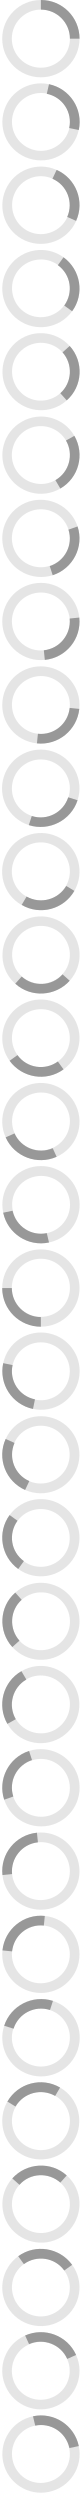
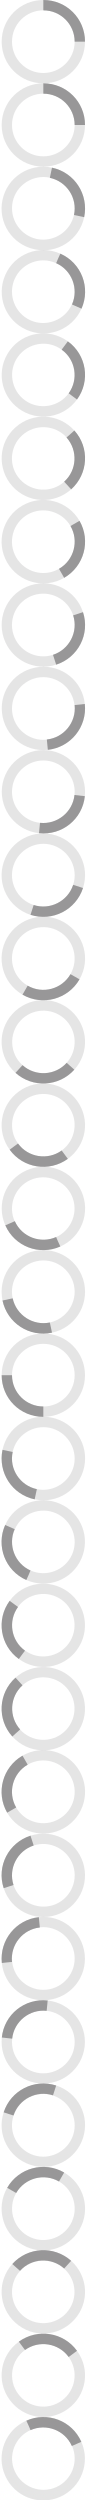
- <svg xmlns="http://www.w3.org/2000/svg" version="1.1" id="Layer_1" x="0px" y="0px" viewBox="0 0 33.2 1015.3" style="enable-background:new 0 0 33.2 1015.3;" xml:space="preserve">
+ <svg xmlns="http://www.w3.org/2000/svg" version="1.1" id="Layer_1" x="0px" y="0px" viewBox="0 0 52 1500" style="enable-background:new 0 0 52 1500;" xml:space="preserve">
  <style type="text/css">
- 	.st0{opacity:0.25;fill:#989898;enable-background:new    ;}
- 	.st1{fill:#989898;}
+ 	.st0{opacity:0.25;fill:#989798;enable-background:new    ;}
+ 	.st1{fill:#989798;}
</style>
  <g>
-     <path id="_x23_999999_1_" class="st0" d="M16.6,0C7.9,0,0.9,7,0.9,15.7s7,15.7,15.7,15.7s15.7-7,15.7-15.7S25.3,0,16.6,0 M16.6,3.9   c6.5,0,11.8,5.3,11.8,11.8s-5.3,11.8-11.8,11.8S4.8,22.2,4.8,15.7S10.1,3.9,16.6,3.9" />
-     <path id="foreground_1_" class="st1" d="M16.6,0c8.7,0,15.7,7,15.7,15.7h-3.9c0-6.5-5.3-11.8-11.8-11.8V0z" />
+     <path id="_x23_999999_1_" class="st0" d="M26,0C12.1,0,1,11.1,1,25s11.1,25,25,25s25-11.1,25-25S39.9,0,26,0 M26,6.2   c10.4,0,18.8,8.4,18.8,18.8S36.4,43.8,26,43.8S7.2,35.4,7.2,25S15.6,6.2,26,6.2" />
+     <path id="foreground_1_" class="st1" d="M26,0c13.9,0,25,11.1,25,25h-6.2c0-10.4-8.4-18.8-18.8-18.8C26,6.2,26,0,26,0z" />
  </g>
  <g>
-     <path id="_x23_999999_2_" class="st0" d="M19.9,34.2c-8.5-1.8-16.8,3.6-18.6,12.1S4.9,63,13.4,64.8c8.5,1.8,16.8-3.6,18.6-12.1   S28.3,36,19.9,34.2 M19.1,38c6.4,1.4,10.4,7.6,9.1,13.9S20.5,62.4,14.2,61c-6.4-1.4-10.4-7.6-9.1-13.9S12.7,36.7,19.1,38" />
-     <path id="foreground_2_" class="st1" d="M19.9,34.2c8.5,1.8,13.9,10.1,12.1,18.6L28.1,52c1.4-6.4-2.7-12.6-9.1-13.9L19.9,34.2z" />
+     <path id="_x23_999999_2_" class="st0" d="M26,50C12.1,50,1,61.2,1,75s11.1,25,25,25s25-11.1,25-25S39.9,50,26,50 M26,56.2   c10.4,0,18.8,8.4,18.8,18.8S36.4,93.8,26,93.8S7.2,85.4,7.2,75S15.6,56.2,26,56.2" />
+     <path id="foreground_2_" class="st1" d="M26,50c13.9,0,25,11.1,25,25h-6.2c0-10.4-8.4-18.8-18.8-18.8C26,56.2,26,50,26,50z" />
  </g>
  <g>
-     <path id="_x23_999999_3_" class="st0" d="M23,69C15.1,65.5,5.8,69,2.3,77s0,17.2,7.9,20.7s17.2,0,20.7-7.9S30.9,72.5,23,69    M21.4,72.6c5.9,2.6,8.6,9.6,6,15.5s-9.6,8.6-15.5,6c-5.9-2.6-8.6-9.6-6-15.5C8.5,72.6,15.5,69.9,21.4,72.6" />
-     <path id="foreground_3_" class="st1" d="M23,69c7.9,3.5,11.5,12.8,7.9,20.7l-3.6-1.6c2.6-5.9,0-12.9-6-15.5L23,69z" />
+     <path id="_x23_999999_3_" class="st0" d="M31.2,100.6c-13.6-2.9-26.8,5.7-29.7,19.3s5.7,26.8,19.3,29.7s26.8-5.7,29.7-19.3   C53.3,116.7,44.7,103.4,31.2,100.6 M29.9,106.6c10.1,2.2,16.6,12.2,14.5,22.3c-2.2,10.1-12.2,16.6-22.3,14.5   C12,141.2,5.5,131.2,7.6,121.1S19.8,104.5,29.9,106.6" />
+     <path id="foreground_3_" class="st1" d="M31.2,100.6c13.6,2.9,22.1,16.1,19.3,29.7l-6.1-1.3c2.2-10.1-4.3-20.1-14.5-22.3   C29.9,106.6,31.2,100.6,31.2,100.6z" />
  </g>
  <g>
-     <path id="_x23_999999_4_" class="st0" d="M25.8,104.5c-7-5.1-16.8-3.5-21.9,3.5s-3.5,16.8,3.5,21.9c7,5.1,16.8,3.5,21.9-3.5   S32.8,109.6,25.8,104.5 M23.5,107.6c5.3,3.8,6.4,11.2,2.6,16.4s-11.2,6.4-16.4,2.6s-6.4-11.2-2.6-16.4   C10.9,105,18.3,103.8,23.5,107.6" />
-     <path id="foreground_4_" class="st1" d="M25.8,104.5c7,5.1,8.6,14.9,3.5,21.9l-3.2-2.3c3.8-5.3,2.7-12.6-2.6-16.4L25.8,104.5z" />
+     <path id="_x23_999999_4_" class="st0" d="M36.2,152.2c-12.7-5.6-27.4,0-33,12.7s0,27.4,12.7,33c12.7,5.6,27.4,0,33-12.7   S48.8,157.8,36.2,152.2 M33.6,157.9c9.5,4.2,13.7,15.4,9.5,24.8s-15.4,13.7-24.8,9.5s-13.7-15.4-9.5-24.8   C13,157.9,24.2,153.6,33.6,157.9" />
+     <path id="foreground_4_" class="st1" d="M36.2,152.2c12.7,5.6,18.3,20.4,12.7,33l-5.7-2.5c4.2-9.5-0.1-20.6-9.5-24.8   C33.6,157.9,36.2,152.2,36.2,152.2z" />
  </g>
  <g>
-     <path id="_x23_999999_5_" class="st0" d="M28.3,140.5c-5.8-6.4-15.7-7-22.1-1.2c-6.4,5.8-7,15.7-1.2,22.1s15.7,7,22.1,1.2   S34.1,146.9,28.3,140.5 M25.4,143.1c4.3,4.8,4,12.3-0.9,16.6s-12.3,4-16.6-0.9s-4-12.3,0.9-16.6S21,138.3,25.4,143.1" />
-     <path id="foreground_5_" class="st1" d="M28.3,140.5c5.8,6.4,5.3,16.4-1.2,22.1l-2.6-2.9c4.8-4.3,5.2-11.8,0.9-16.6L28.3,140.5z" />
+     <path id="_x23_999999_5_" class="st0" d="M40.7,204.8c-11.2-8.1-26.8-5.7-34.9,5.5s-5.7,26.8,5.5,34.9c11.2,8.1,26.8,5.7,34.9-5.5   S51.9,212.9,40.7,204.8 M37,209.8c8.4,6.1,10.2,17.9,4.2,26.2s-17.9,10.2-26.2,4.2S4.7,222.4,10.8,214S28.7,203.7,37,209.8" />
+     <path id="foreground_5_" class="st1" d="M40.7,204.8c11.2,8.1,13.7,23.7,5.5,34.9l-5-3.7c6.1-8.4,4.2-20.2-4.2-26.2   C37,209.8,40.7,204.8,40.7,204.8z" />
  </g>
  <g>
-     <path id="_x23_999999_6_" class="st0" d="M30.2,177c-4.3-7.5-13.9-10.1-21.4-5.7c-7.5,4.3-10.1,13.9-5.7,21.4   c4.3,7.5,13.9,10.1,21.4,5.7S34.5,184.5,30.2,177 M26.8,178.9c3.2,5.6,1.3,12.8-4.3,16.1c-5.6,3.2-12.8,1.3-16.1-4.3   s-1.3-12.8,4.3-16.1C16.4,171.4,23.5,173.3,26.8,178.9" />
-     <path id="foreground_6_" class="st1" d="M30.2,177c4.3,7.5,1.8,17.1-5.7,21.4l-2-3.4c5.6-3.2,7.6-10.4,4.3-16.1L30.2,177z" />
+     <path id="_x23_999999_6_" class="st0" d="M44.6,258.3c-9.3-10.3-25-11.1-35.3-1.9s-11.1,25-1.9,35.3s25,11.1,35.3,1.9   C53,284.3,53.8,268.6,44.6,258.3 M40,262.5c6.9,7.7,6.3,19.6-1.4,26.5S19,295.3,12,287.6s-6.3-19.6,1.4-26.5S33,254.8,40,262.5" />
+     <path id="foreground_6_" class="st1" d="M44.6,258.3c9.3,10.3,8.4,26-1.9,35.3l-4.2-4.6c7.7-6.9,8.3-18.8,1.4-26.5   C40,262.5,44.6,258.3,44.6,258.3z" />
  </g>
  <g>
-     <path id="_x23_999999_7_" class="st0" d="M31.5,213.8c-2.7-8.2-11.5-12.7-19.8-10.1C3.5,206.4-1,215.2,1.7,223.5   c2.7,8.2,11.5,12.7,19.8,10.1C29.7,230.9,34.2,222,31.5,213.8 M27.8,215c2,6.2-1.4,12.8-7.6,14.8s-12.8-1.4-14.8-7.6   c-2-6.2,1.4-12.8,7.6-14.8C19.2,205.4,25.8,208.8,27.8,215" />
-     <path id="foreground_7_" class="st1" d="M31.5,213.8c2.7,8.2-1.8,17.1-10.1,19.8l-1.2-3.7c6.2-2,9.6-8.6,7.6-14.8L31.5,213.8z" />
+     <path id="_x23_999999_7_" class="st0" d="M47.7,312.5c-6.9-12-22.2-16.1-34.2-9.2c-12,6.9-16.1,22.2-9.2,34.2   c6.9,12,22.2,16.1,34.2,9.2C50.5,339.8,54.6,324.5,47.7,312.5 M42.3,315.6c5.2,9,2.1,20.5-6.9,25.7c-9,5.2-20.5,2.1-25.7-6.9   c-5.2-9-2.1-20.5,6.9-25.7C25.6,303.6,37.1,306.7,42.3,315.6" />
+     <path id="foreground_7_" class="st1" d="M47.7,312.5c6.9,12,2.8,27.2-9.2,34.2l-3.1-5.4c9-5.2,12.1-16.7,6.9-25.7   C42.3,315.6,47.7,312.5,47.7,312.5z" />
  </g>
  <g>
-     <path id="_x23_999999_8_" class="st0" d="M32.2,250.8c-0.9-8.6-8.6-14.9-17.2-14s-14.9,8.6-14,17.2c0.9,8.6,8.6,14.9,17.2,14   C26.9,267.2,33.1,259.4,32.2,250.8 M28.3,251.2c0.7,6.5-4,12.2-10.5,12.9c-6.5,0.7-12.2-4-12.9-10.5s4-12.2,10.5-12.9   S27.6,244.8,28.3,251.2" />
-     <path id="foreground_8_" class="st1" d="M32.2,250.8c0.9,8.6-5.3,16.3-14,17.2l-0.4-3.9c6.5-0.7,11.1-6.5,10.5-12.9L32.2,250.8z" />
+     <path id="_x23_999999_8_" class="st0" d="M49.8,367.3c-4.3-13.2-18.3-20.3-31.5-16.1s-20.3,18.3-16.1,31.5   c4.3,13.2,18.3,20.3,31.5,16.1S54.1,380.5,49.8,367.3 M43.9,369.2c3.2,9.8-2.2,20.5-12.1,23.7s-20.5-2.2-23.7-12.1   s2.2-20.5,12.1-23.7S40.7,359.4,43.9,369.2" />
+     <path id="foreground_8_" class="st1" d="M49.8,367.3c4.3,13.2-2.9,27.2-16.1,31.5l-1.9-5.9c9.8-3.2,15.3-13.8,12.1-23.7   C43.9,369.2,49.8,367.3,49.8,367.3z" />
  </g>
  <g>
-     <path id="_x23_999999_9_" class="st0" d="M32.2,287.9c0.9-8.6-5.3-16.3-14-17.2c-8.6-0.9-16.3,5.3-17.2,14   c-0.9,8.6,5.3,16.3,14,17.2C23.6,302.8,31.3,296.5,32.2,287.9 M28.3,287.5c-0.7,6.5-6.5,11.1-12.9,10.5   c-6.5-0.7-11.1-6.5-10.5-12.9s6.5-11.1,12.9-10.5C24.3,275.3,29,281.1,28.3,287.5" />
-     <path id="foreground_9_" class="st1" d="M32.2,287.9c-0.9,8.6-8.6,14.9-17.2,14l0.4-3.9c6.5,0.7,12.2-4,12.9-10.5L32.2,287.9z" />
+     <path id="_x23_999999_9_" class="st0" d="M50.9,422.4c-1.4-13.8-13.7-23.7-27.5-22.2s-23.7,13.7-22.2,27.5s13.7,23.7,27.5,22.2   S52.3,436.2,50.9,422.4 M44.7,423.1c1.1,10.3-6.4,19.6-16.7,20.7c-10.3,1.1-19.6-6.4-20.7-16.7c-1.1-10.3,6.4-19.6,16.7-20.7   C34.3,405.3,43.6,412.8,44.7,423.1" />
+     <path id="foreground_9_" class="st1" d="M50.9,422.4c1.4,13.8-8.5,26-22.2,27.5l-0.6-6.2c10.3-1.1,17.8-10.4,16.7-20.7   C44.7,423.1,50.9,422.4,50.9,422.4z" />
  </g>
  <g>
-     <path id="_x23_999999_10_" class="st0" d="M31.5,325c2.7-8.2-1.8-17.1-10.1-19.8c-8.2-2.7-17.1,1.8-19.8,10.1   c-2.7,8.2,1.8,17.1,10.1,19.8S28.8,333.2,31.5,325 M27.8,323.8c-2,6.2-8.6,9.6-14.8,7.6s-9.6-8.6-7.6-14.8s8.6-9.6,14.8-7.6   S29.8,317.6,27.8,323.8" />
-     <path id="foreground_10_" class="st1" d="M31.5,325c-2.7,8.2-11.5,12.7-19.8,10.1l1.2-3.7c6.2,2,12.8-1.4,14.8-7.6L31.5,325z" />
+     <path id="_x23_999999_10_" class="st0" d="M50.9,477.7c1.4-13.8-8.5-26-22.2-27.5s-26,8.5-27.5,22.2c-1.4,13.8,8.5,26,22.2,27.5   C37.2,501.4,49.4,491.5,50.9,477.7 M44.7,477c-1.1,10.3-10.4,17.8-20.7,16.7S6.2,483.4,7.3,473.1c1.1-10.3,10.4-17.8,20.7-16.7   C38.3,457.5,45.8,466.7,44.7,477" />
+     <path id="foreground_10_" class="st1" d="M50.9,477.7c-1.4,13.8-13.7,23.7-27.5,22.2l0.6-6.2c10.3,1.1,19.6-6.4,20.7-16.7   C44.7,477,50.9,477.7,50.9,477.7z" />
  </g>
  <g>
-     <path id="_x23_999999_11_" class="st0" d="M30.2,361.8c4.3-7.5,1.8-17.1-5.7-21.4S7.4,338.6,3,346.1s-1.8,17.1,5.7,21.4   C16.3,371.9,25.9,369.3,30.2,361.8 M26.8,359.8c-3.2,5.6-10.4,7.6-16.1,4.3c-5.6-3.2-7.6-10.4-4.3-16.1c3.2-5.6,10.4-7.6,16.1-4.3   S30,354.2,26.8,359.8" />
-     <path id="foreground_11_" class="st1" d="M30.2,361.8c-4.3,7.5-13.9,10.1-21.4,5.7l2-3.4c5.6,3.2,12.8,1.3,16.1-4.3L30.2,361.8z" />
+     <path id="_x23_999999_11_" class="st0" d="M49.8,532.8c4.3-13.2-2.9-27.2-16.1-31.5s-27.2,2.9-31.5,16.1s2.9,27.2,16.1,31.5   S45.5,546,49.8,532.8 M43.9,530.9c-3.2,9.8-13.8,15.3-23.7,12.1S4.9,529.1,8.1,519.3S22,504,31.8,507.2S47.1,521,43.9,530.9" />
+     <path id="foreground_11_" class="st1" d="M49.8,532.8c-4.3,13.2-18.3,20.3-31.5,16.1l1.9-5.9c9.8,3.2,20.5-2.2,23.7-12.1   C43.9,530.9,49.8,532.8,49.8,532.8z" />
  </g>
  <g>
-     <path id="_x23_999999_12_" class="st0" d="M28.3,398.3c5.8-6.4,5.3-16.4-1.2-22.1c-6.4-5.8-16.4-5.3-22.1,1.2s-5.3,16.4,1.2,22.1   C12.6,405.2,22.5,404.7,28.3,398.3 M25.4,395.6c-4.3,4.8-11.8,5.2-16.6,0.9c-4.8-4.3-5.2-11.8-0.9-16.6s11.8-5.2,16.6-0.9   C29.3,383.4,29.7,390.8,25.4,395.6" />
-     <path id="foreground_12_" class="st1" d="M28.3,398.3c-5.8,6.4-15.7,7-22.1,1.2l2.6-2.9c4.8,4.3,12.3,4,16.6-0.9L28.3,398.3z" />
+     <path id="_x23_999999_12_" class="st0" d="M47.7,587.6c6.9-12,2.8-27.2-9.2-34.2s-27.2-2.8-34.2,9.2c-6.9,12-2.8,27.2,9.2,34.2   S40.7,599.6,47.7,587.6 M42.3,584.5c-5.2,9-16.7,12.1-25.7,6.9s-12.1-16.7-6.9-25.7c5.2-9,16.7-12.1,25.7-6.9   C44.4,564,47.4,575.5,42.3,584.5" />
+     <path id="foreground_12_" class="st1" d="M47.7,587.6c-6.9,12-22.2,16.1-34.2,9.2l3.1-5.4c9,5.2,20.5,2.1,25.7-6.9   C42.3,584.5,47.7,587.6,47.7,587.6z" />
  </g>
  <g>
-     <path id="_x23_999999_13_" class="st0" d="M25.8,434.3c7-5.1,8.6-14.9,3.5-21.9s-14.9-8.6-21.9-3.5s-8.6,14.9-3.5,21.9   C9,437.8,18.8,439.4,25.8,434.3 M23.5,431.1c-5.3,3.8-12.6,2.7-16.4-2.6c-3.8-5.3-2.7-12.6,2.6-16.4c5.3-3.8,12.6-2.7,16.4,2.6   S28.8,427.3,23.5,431.1" />
-     <path id="foreground_13_" class="st1" d="M25.8,434.3c-7,5.1-16.8,3.5-21.9-3.5l3.2-2.3c3.8,5.3,11.2,6.4,16.4,2.6L25.8,434.3z" />
+     <path id="_x23_999999_13_" class="st0" d="M44.6,641.8c9.3-10.3,8.4-26-1.9-35.3c-10.3-9.3-26-8.4-35.3,1.9s-8.4,26,1.9,35.3   C19.6,652.9,35.3,652.1,44.6,641.8 M40,637.7c-6.9,7.7-18.8,8.3-26.5,1.4s-8.3-18.8-1.4-26.5s18.8-8.3,26.5-1.4S46.9,630,40,637.7" />
+     <path id="foreground_13_" class="st1" d="M44.6,641.8c-9.3,10.3-25,11.1-35.3,1.9l4.2-4.6c7.7,6.9,19.6,6.3,26.5-1.4   C40,637.7,44.6,641.8,44.6,641.8z" />
  </g>
  <g>
-     <path id="_x23_999999_14_" class="st0" d="M23,469.8c7.9-3.5,11.5-12.8,7.9-20.7c-3.5-7.9-12.8-11.5-20.7-7.9   c-7.9,3.5-11.5,12.8-7.9,20.7C5.8,469.7,15.1,473.3,23,469.8 M21.4,466.2c-5.9,2.6-12.9,0-15.5-6s0-12.9,6-15.5s12.9,0,15.5,6   C30,456.6,27.3,463.5,21.4,466.2" />
-     <path id="foreground_14_" class="st1" d="M23,469.8c-7.9,3.5-17.2,0-20.7-7.9l3.6-1.6c2.6,5.9,9.6,8.6,15.5,6L23,469.8z" />
+     <path id="_x23_999999_14_" class="st0" d="M40.7,695.3c11.2-8.1,13.7-23.7,5.5-34.9s-23.7-13.7-34.9-5.5s-13.7,23.7-5.5,34.9   C13.9,701,29.5,703.5,40.7,695.3 M37,690.3c-8.4,6.1-20.2,4.2-26.2-4.2c-6.1-8.4-4.2-20.2,4.2-26.2s20.2-4.2,26.2,4.2   C47.3,672.4,45.4,684.2,37,690.3" />
+     <path id="foreground_14_" class="st1" d="M40.7,695.3c-11.2,8.1-26.8,5.7-34.9-5.5l5-3.7c6.1,8.4,17.9,10.2,26.2,4.2   C37,690.3,40.7,695.3,40.7,695.3z" />
  </g>
  <g>
-     <path id="_x23_999999_15_" class="st0" d="M19.9,504.6c8.5-1.8,13.9-10.1,12.1-18.6c-1.8-8.5-10.1-13.9-18.6-12.1   C4.9,475.7-0.5,484,1.3,492.5C3.1,501,11.4,506.4,19.9,504.6 M19.1,500.8c-6.4,1.4-12.6-2.7-13.9-9.1c-1.4-6.4,2.7-12.6,9.1-13.9   s12.6,2.7,13.9,9.1C29.5,493.2,25.4,499.4,19.1,500.8" />
-     <path id="foreground_15_" class="st1" d="M19.9,504.6c-8.5,1.8-16.8-3.6-18.6-12.1l3.8-0.8c1.4,6.4,7.6,10.4,13.9,9.1L19.9,504.6z" />
+     <path id="_x23_999999_15_" class="st0" d="M36.2,747.9c12.7-5.6,18.3-20.4,12.7-33c-5.6-12.7-20.4-18.3-33-12.7   c-12.7,5.6-18.3,20.4-12.7,33S23.5,753.6,36.2,747.9 M33.6,742.3c-9.5,4.2-20.6-0.1-24.8-9.5c-4.2-9.5,0.1-20.6,9.5-24.8   s20.6,0.1,24.8,9.5S43.1,738,33.6,742.3" />
+     <path id="foreground_15_" class="st1" d="M36.2,747.9c-12.7,5.6-27.4,0-33-12.7l5.7-2.5c4.2,9.5,15.4,13.7,24.8,9.5   C33.6,742.3,36.2,747.9,36.2,747.9z" />
  </g>
  <g>
-     <path id="_x23_999999_16_" class="st0" d="M16.6,538.8c8.7,0,15.7-7,15.7-15.7c0-8.7-7-15.7-15.7-15.7s-15.7,7-15.7,15.7   C0.9,531.7,7.9,538.8,16.6,538.8 M16.6,534.8c-6.5,0-11.8-5.3-11.8-11.8c0-6.5,5.3-11.8,11.8-11.8s11.8,5.3,11.8,11.8   C28.4,529.6,23.1,534.8,16.6,534.8" />
-     <path id="foreground_16_" class="st1" d="M16.6,538.8c-8.7,0-15.7-7-15.7-15.7h3.9c0,6.5,5.3,11.8,11.8,11.8V538.8z" />
+     <path id="_x23_999999_16_" class="st0" d="M31.2,799.6c13.6-2.9,22.1-16.1,19.3-29.7c-2.9-13.6-16.1-22.1-29.7-19.3   s-22.1,16.1-19.3,29.7C4.4,793.8,17.6,802.4,31.2,799.6 M29.9,793.5c-10.1,2.2-20.1-4.3-22.3-14.5s4.3-20.1,14.5-22.3   s20.1,4.3,22.3,14.5C46.5,781.3,40,791.3,29.9,793.5" />
+     <path id="foreground_16_" class="st1" d="M31.2,799.6c-13.6,2.9-26.8-5.7-29.7-19.3l6.1-1.3c2.2,10.1,12.2,16.6,22.3,14.5   C29.9,793.5,31.2,799.6,31.2,799.6z" />
  </g>
  <g>
-     <path id="_x23_999999_17_" class="st0" d="M13.4,572.2c8.5,1.8,16.8-3.6,18.6-12.1s-3.6-16.8-12.1-18.6s-16.8,3.6-18.6,12.1   S4.9,570.4,13.4,572.2 M14.2,568.4c-6.4-1.4-10.4-7.6-9.1-13.9c1.4-6.4,7.6-10.4,13.9-9.1c6.4,1.4,10.4,7.6,9.1,13.9   C26.8,565.7,20.5,569.8,14.2,568.4" />
-     <path id="foreground_17_" class="st1" d="M13.4,572.2c-8.5-1.8-13.9-10.1-12.1-18.6l3.8,0.8c-1.4,6.4,2.7,12.6,9.1,13.9L13.4,572.2   z" />
+     <path id="_x23_999999_17_" class="st0" d="M26,850.1c13.9,0,25-11.1,25-25s-11.1-25-25-25s-25,11.1-25,25S12.1,850.1,26,850.1    M26,843.9c-10.4,0-18.8-8.4-18.8-18.8s8.4-18.8,18.8-18.8s18.8,8.4,18.8,18.8S36.4,843.9,26,843.9" />
+     <path id="foreground_17_" class="st1" d="M26,850.1c-13.9,0-25-11.1-25-25h6.2c0,10.4,8.4,18.8,18.8,18.8   C26,843.9,26,850.1,26,850.1z" />
  </g>
  <g>
-     <path id="_x23_999999_18_" class="st0" d="M10.2,605.1c7.9,3.5,17.2,0,20.7-7.9c3.5-7.9,0-17.2-7.9-20.7c-7.9-3.5-17.2,0-20.7,7.9   C-1.2,592.3,2.3,601.5,10.2,605.1 M11.8,601.5c-5.9-2.6-8.6-9.6-6-15.5s9.6-8.6,15.5-6s8.6,9.6,6,15.5S17.8,604.1,11.8,601.5" />
-     <path id="foreground_18_" class="st1" d="M10.2,605.1c-7.9-3.5-11.5-12.8-7.9-20.7l3.6,1.6c-2.6,5.9,0,12.9,6,15.5L10.2,605.1z" />
+     <path id="_x23_999999_18_" class="st0" d="M20.8,899.6c13.6,2.9,26.8-5.7,29.7-19.3c2.9-13.6-5.7-26.8-19.3-29.7   s-26.8,5.7-29.7,19.3C-1.3,883.5,7.3,896.7,20.8,899.6 M22.1,893.5C12,891.3,5.5,881.3,7.6,871.2s12.2-16.6,22.3-14.5   c10.1,2.2,16.6,12.2,14.5,22.3C42.2,889.1,32.2,895.6,22.1,893.5" />
+     <path id="foreground_18_" class="st1" d="M20.8,899.6c-13.6-2.9-22.1-16.1-19.3-29.7l6.1,1.3c-2.2,10.1,4.3,20.1,14.5,22.3   C22.1,893.5,20.8,899.6,20.8,899.6z" />
  </g>
  <g>
-     <path id="_x23_999999_19_" class="st0" d="M7.4,637.2c7,5.1,16.8,3.5,21.9-3.5s3.5-16.8-3.5-21.9S9,608.3,3.9,615.3   S0.4,632.2,7.4,637.2 M9.7,634.1c-5.3-3.8-6.4-11.2-2.6-16.4c3.8-5.3,11.2-6.4,16.4-2.6s6.4,11.2,2.6,16.4   C22.3,636.7,15,637.9,9.7,634.1" />
-     <path id="foreground_19_" class="st1" d="M7.4,637.2c-7-5.1-8.6-14.9-3.5-21.9l3.2,2.3c-3.8,5.3-2.7,12.6,2.6,16.4L7.4,637.2z" />
+     <path id="_x23_999999_19_" class="st0" d="M15.8,948c12.7,5.6,27.4,0,33-12.7c5.6-12.7,0-27.4-12.7-33s-27.4,0-33,12.7   S3.2,942.3,15.8,948 M18.4,942.3c-9.5-4.2-13.7-15.4-9.5-24.8c4.2-9.5,15.4-13.7,24.8-9.5s13.7,15.4,9.5,24.8   S27.8,946.5,18.4,942.3" />
+     <path id="foreground_19_" class="st1" d="M15.8,948c-12.7-5.6-18.3-20.4-12.7-33l5.7,2.5c-4.2,9.5,0.1,20.6,9.5,24.8   C18.4,942.3,15.8,948,15.8,948z" />
  </g>
  <g>
-     <path id="_x23_999999_20_" class="st0" d="M5,668.9c5.8,6.4,15.7,7,22.1,1.2c6.4-5.8,7-15.7,1.2-22.1c-5.8-6.4-15.7-7-22.1-1.2   C-0.3,652.5-0.8,662.4,5,668.9 M7.9,666.3c-4.3-4.8-4-12.3,0.9-16.6s12.3-4,16.6,0.9s4,12.3-0.9,16.6S12.2,671.1,7.9,666.3" />
-     <path id="foreground_20_" class="st1" d="M5,668.9c-5.8-6.4-5.3-16.4,1.2-22.1l2.6,2.9c-4.8,4.3-5.2,11.8-0.9,16.6L5,668.9z" />
+     <path id="_x23_999999_20_" class="st0" d="M11.3,995.4c11.2,8.1,26.8,5.7,34.9-5.5s5.7-26.8-5.5-34.9s-26.8-5.7-34.9,5.5   C-2.4,971.6,0.1,987.2,11.3,995.4 M15,990.3c-8.4-6.1-10.2-17.9-4.2-26.2c6.1-8.4,17.9-10.2,26.2-4.2c8.4,6.1,10.2,17.9,4.2,26.2   C35.1,994.5,23.3,996.4,15,990.3" />
+     <path id="foreground_20_" class="st1" d="M11.3,995.4c-11.2-8.1-13.7-23.7-5.5-34.9l5,3.7c-6.1,8.4-4.2,20.2,4.2,26.2   C15,990.3,11.3,995.4,11.3,995.4z" />
  </g>
  <g>
-     <path id="_x23_999999_21_" class="st0" d="M3,700.1c4.3,7.5,13.9,10.1,21.4,5.7c7.5-4.3,10.1-13.9,5.7-21.4   c-4.3-7.5-13.9-10.1-21.4-5.7C1.3,683-1.3,692.6,3,700.1 M6.4,698.1c-3.2-5.6-1.3-12.8,4.3-16.1c5.6-3.2,12.8-1.3,16.1,4.3   s1.3,12.8-4.3,16.1C16.9,705.6,9.7,703.7,6.4,698.1" />
-     <path id="foreground_21_" class="st1" d="M3,700.1c-4.3-7.5-1.8-17.1,5.7-21.4l2,3.4c-5.6,3.2-7.6,10.4-4.3,16.1L3,700.1z" />
+     <path id="_x23_999999_21_" class="st0" d="M7.4,1041.9c9.3,10.3,25,11.1,35.3,1.9c10.3-9.3,11.1-25,1.9-35.3   c-9.3-10.3-25-11.1-35.3-1.9C-1,1015.8-1.8,1031.6,7.4,1041.9 M12,1037.7c-6.9-7.7-6.3-19.6,1.4-26.5s19.6-6.3,26.5,1.4   s6.3,19.6-1.4,26.5C30.9,1046,19,1045.4,12,1037.7" />
+     <path id="foreground_21_" class="st1" d="M7.4,1041.9c-9.3-10.3-8.4-26,1.9-35.3l4.2,4.6c-7.7,6.9-8.3,18.8-1.4,26.5   C12,1037.7,7.4,1041.9,7.4,1041.9z" />
  </g>
  <g>
-     <path id="_x23_999999_22_" class="st0" d="M1.7,730.9c2.7,8.2,11.5,12.7,19.8,10.1c8.2-2.7,12.7-11.5,10.1-19.8   c-2.7-8.2-11.5-12.7-19.8-10.1S-1,722.6,1.7,730.9 M5.4,729.7c-2-6.2,1.4-12.8,7.6-14.8c6.2-2,12.8,1.4,14.8,7.6   s-1.4,12.8-7.6,14.8C14.1,739.2,7.4,735.8,5.4,729.7" />
-     <path id="foreground_22_" class="st1" d="M1.7,730.9c-2.7-8.2,1.8-17.1,10.1-19.8l1.2,3.7c-6.2,2-9.6,8.6-7.6,14.8L1.7,730.9z" />
+     <path id="_x23_999999_22_" class="st0" d="M4.3,1087.6c6.9,12,22.2,16.1,34.2,9.2s16.1-22.2,9.2-34.2c-6.9-12-22.2-16.1-34.2-9.2   S-2.6,1075.6,4.3,1087.6 M9.7,1084.5c-5.2-9-2.1-20.5,6.9-25.7s20.5-2.1,25.7,6.9s2.1,20.5-6.9,25.7S14.9,1093.5,9.7,1084.5" />
+     <path id="foreground_22_" class="st1" d="M4.3,1087.6c-6.9-12-2.8-27.2,9.2-34.2l3.1,5.4c-9,5.2-12.1,16.7-6.9,25.7   C9.7,1084.5,4.3,1087.6,4.3,1087.6z" />
  </g>
  <g>
-     <path id="_x23_999999_23_" class="st0" d="M1,761.5c0.9,8.6,8.6,14.9,17.2,14c8.6-0.9,14.9-8.6,14-17.2c-0.9-8.6-8.6-14.9-17.2-14   S0.1,752.9,1,761.5 M4.9,761.1c-0.7-6.5,4-12.2,10.5-12.9s12.2,4,12.9,10.5s-4,12.2-10.5,12.9S5.6,767.6,4.9,761.1" />
-     <path id="foreground_23_" class="st1" d="M1,761.5c-0.9-8.6,5.3-16.3,14-17.2l0.4,3.9c-6.5,0.7-11.1,6.5-10.5,12.9L1,761.5z" />
+     <path id="_x23_999999_23_" class="st0" d="M2.2,1132.9c4.3,13.2,18.3,20.3,31.5,16.1c13.2-4.3,20.3-18.3,16.1-31.5   c-4.3-13.2-18.3-20.3-31.5-16.1S-2.1,1119.7,2.2,1132.9 M8.1,1131c-3.2-9.8,2.2-20.5,12.1-23.7c9.8-3.2,20.5,2.2,23.7,12.1   c3.2,9.8-2.2,20.5-12.1,23.7C22,1146.2,11.3,1140.8,8.1,1131" />
+     <path id="foreground_23_" class="st1" d="M2.2,1132.9c-4.3-13.2,2.9-27.2,16.1-31.5l1.9,5.9c-9.8,3.2-15.3,13.8-12.1,23.7   C8.1,1131,2.2,1132.9,2.2,1132.9z" />
  </g>
  <g>
-     <path id="_x23_999999_24_" class="st0" d="M1,792.1c-0.9,8.6,5.3,16.3,14,17.2c8.6,0.9,16.3-5.3,17.2-14c0.9-8.6-5.3-16.3-14-17.2   C9.6,777.2,1.9,783.4,1,792.1 M4.9,792.5c0.7-6.5,6.5-11.1,12.9-10.5c6.5,0.7,11.1,6.5,10.5,12.9c-0.7,6.5-6.5,11.1-12.9,10.5   S4.2,798.9,4.9,792.5" />
-     <path id="foreground_24_" class="st1" d="M1,792.1c0.9-8.6,8.6-14.9,17.2-14l-0.4,3.9c-6.5-0.7-12.2,4-12.9,10.5L1,792.1z" />
+     <path id="_x23_999999_24_" class="st0" d="M1.1,1177.8c1.4,13.8,13.7,23.7,27.5,22.2c13.8-1.4,23.7-13.7,22.2-27.5   s-13.7-23.7-27.5-22.2C9.6,1151.7-0.3,1164,1.1,1177.8 M7.3,1177.1c-1.1-10.3,6.4-19.6,16.7-20.7c10.3-1.1,19.6,6.4,20.7,16.7   c1.1,10.3-6.4,19.6-16.7,20.7S8.4,1187.4,7.3,1177.1" />
+     <path id="foreground_24_" class="st1" d="M1.1,1177.8c-1.4-13.8,8.5-26,22.2-27.5l0.6,6.2c-10.3,1.1-17.8,10.4-16.7,20.7   C7.3,1177.1,1.1,1177.8,1.1,1177.8z" />
  </g>
  <g>
-     <path id="_x23_999999_25_" class="st0" d="M1.7,822.7c-2.7,8.2,1.8,17.1,10.1,19.8c8.2,2.7,17.1-1.8,19.8-10.1s-1.8-17.1-10.1-19.8   C13.2,809.9,4.4,814.4,1.7,822.7 M5.4,823.9c2-6.2,8.6-9.6,14.8-7.6c6.2,2,9.6,8.6,7.6,14.8s-8.6,9.6-14.8,7.6   C6.8,836.7,3.4,830.1,5.4,823.9" />
-     <path id="foreground_25_" class="st1" d="M1.7,822.7c2.7-8.2,11.5-12.7,19.8-10.1l-1.2,3.7c-6.2-2-12.8,1.4-14.8,7.6L1.7,822.7z" />
+     <path id="_x23_999999_25_" class="st0" d="M1.1,1222.5c-1.4,13.8,8.5,26,22.2,27.5c13.8,1.4,26-8.5,27.5-22.2s-8.5-26-22.2-27.5   C14.8,1198.8,2.6,1208.8,1.1,1222.5 M7.3,1223.2c1.1-10.3,10.4-17.8,20.7-16.7s17.8,10.4,16.7,20.7s-10.4,17.8-20.7,16.7   S6.2,1233.5,7.3,1223.2" />
+     <path id="foreground_25_" class="st1" d="M1.1,1222.5c1.4-13.8,13.7-23.7,27.5-22.2l-0.6,6.2c-10.3-1.1-19.6,6.4-20.7,16.7   C7.3,1223.2,1.1,1222.5,1.1,1222.5z" />
  </g>
  <g>
-     <path id="_x23_999999_26_" class="st0" d="M3,853.5c-4.3,7.5-1.8,17.1,5.7,21.4c7.5,4.3,17.1,1.8,21.4-5.7s1.8-17.1-5.7-21.4   C17,843.4,7.4,846,3,853.5 M6.4,855.5c3.2-5.6,10.4-7.6,16.1-4.3c5.6,3.2,7.6,10.4,4.3,16.1s-10.4,7.6-16.1,4.3   C5.1,868.3,3.2,861.1,6.4,855.5" />
-     <path id="foreground_26_" class="st1" d="M3,853.5c4.3-7.5,13.9-10.1,21.4-5.7l-2,3.4c-5.6-3.2-12.8-1.3-16.1,4.3L3,853.5z" />
+     <path id="_x23_999999_26_" class="st0" d="M2.2,1267.4c-4.3,13.2,2.9,27.2,16.1,31.5s27.2-2.9,31.5-16.1   c4.3-13.2-2.9-27.2-16.1-31.5C20.5,1247.1,6.5,1254.3,2.2,1267.4 M8.1,1269.4c3.2-9.8,13.8-15.3,23.7-12.1   c9.8,3.2,15.3,13.8,12.1,23.7c-3.2,9.8-13.8,15.3-23.7,12.1C10.3,1289.8,4.9,1279.2,8.1,1269.4" />
+     <path id="foreground_26_" class="st1" d="M2.2,1267.4c4.3-13.2,18.3-20.3,31.5-16.1l-1.9,5.9c-9.8-3.2-20.5,2.2-23.7,12.1   C8.1,1269.4,2.2,1267.4,2.2,1267.4z" />
  </g>
  <g>
-     <path id="_x23_999999_27_" class="st0" d="M5,884.7c-5.8,6.4-5.3,16.4,1.2,22.1s16.4,5.3,22.1-1.2s5.3-16.4-1.2-22.1   C20.7,877.7,10.8,878.2,5,884.7 M7.9,887.3c4.3-4.8,11.8-5.2,16.6-0.9s5.2,11.8,0.9,16.6c-4.3,4.8-11.8,5.2-16.6,0.9   C3.9,899.6,3.5,892.1,7.9,887.3" />
-     <path id="foreground_27_" class="st1" d="M5,884.7c5.8-6.4,15.7-7,22.1-1.2l-2.6,2.9c-4.8-4.3-12.3-4-16.6,0.9L5,884.7z" />
+     <path id="_x23_999999_27_" class="st0" d="M4.3,1312.7c-6.9,12-2.8,27.2,9.2,34.2s27.2,2.8,34.2-9.2c6.9-12,2.8-27.2-9.2-34.2   S11.3,1300.7,4.3,1312.7 M9.7,1315.8c5.2-9,16.7-12.1,25.7-6.9s12.1,16.7,6.9,25.7s-16.7,12.1-25.7,6.9   C7.6,1336.3,4.6,1324.7,9.7,1315.8" />
+     <path id="foreground_27_" class="st1" d="M4.3,1312.7c6.9-12,22.2-16.1,34.2-9.2l-3.1,5.4c-9-5.2-20.5-2.1-25.7,6.9   C9.7,1315.8,4.3,1312.7,4.3,1312.7z" />
  </g>
  <g>
-     <path id="_x23_999999_28_" class="st0" d="M7.4,916.3c-7,5.1-8.6,14.9-3.5,21.9c5.1,7,14.9,8.6,21.9,3.5s8.6-14.9,3.5-21.9   S14.4,911.2,7.4,916.3 M9.7,919.5c5.3-3.8,12.6-2.7,16.4,2.6s2.7,12.6-2.6,16.4s-12.6,2.7-16.4-2.6S4.4,923.3,9.7,919.5" />
-     <path id="foreground_28_" class="st1" d="M7.4,916.3c7-5.1,16.8-3.5,21.9,3.5l-3.2,2.3c-3.8-5.3-11.2-6.4-16.4-2.6L7.4,916.3z" />
+     <path id="_x23_999999_28_" class="st0" d="M7.4,1358.4c-9.3,10.3-8.4,26,1.9,35.3s26,8.4,35.3-1.9s8.4-26-1.9-35.3   C32.4,1347.3,16.7,1348.2,7.4,1358.4 M12,1362.6c6.9-7.7,18.8-8.3,26.5-1.4c7.7,6.9,8.3,18.8,1.4,26.5s-18.8,8.3-26.5,1.4   C5.7,1382.2,5.1,1370.3,12,1362.6" />
+     <path id="foreground_28_" class="st1" d="M7.4,1358.4c9.3-10.3,25-11.1,35.3-1.9l-4.2,4.6c-7.7-6.9-19.6-6.3-26.5,1.4   C12,1362.6,7.4,1358.4,7.4,1358.4z" />
  </g>
  <g>
-     <path id="_x23_999999_29_" class="st0" d="M10.2,948.5c-7.9,3.5-11.5,12.8-7.9,20.7c3.5,7.9,12.8,11.5,20.7,7.9   c7.9-3.5,11.5-12.8,7.9-20.7S18.1,945,10.2,948.5 M11.8,952.1c5.9-2.6,12.9,0,15.5,6c2.6,5.9,0,12.9-6,15.5s-12.9,0-15.5-6   S5.9,954.7,11.8,952.1" />
-     <path id="foreground_29_" class="st1" d="M10.2,948.5c7.9-3.5,17.2,0,20.7,7.9l-3.6,1.6c-2.6-5.9-9.6-8.6-15.5-6L10.2,948.5z" />
+     <path id="_x23_999999_29_" class="st0" d="M11.3,1405c-11.2,8.1-13.7,23.7-5.5,34.9c8.1,11.2,23.7,13.7,34.9,5.5   c11.2-8.1,13.7-23.7,5.5-34.9C38.1,1399.3,22.5,1396.8,11.3,1405 M15,1410c8.4-6.1,20.2-4.2,26.2,4.2c6.1,8.4,4.2,20.2-4.2,26.2   c-8.4,6.1-20.2,4.2-26.2-4.2C4.7,1427.9,6.6,1416.1,15,1410" />
+     <path id="foreground_29_" class="st1" d="M11.3,1405c11.2-8.1,26.8-5.7,34.9,5.5l-5,3.7c-6.1-8.4-17.9-10.2-26.2-4.2   C15,1410,11.3,1405,11.3,1405z" />
  </g>
  <g>
-     <path id="_x23_999999_30_" class="st0" d="M13.4,981.3c-8.5,1.8-13.9,10.1-12.1,18.6c1.8,8.5,10.1,13.9,18.6,12.1   s13.9-10.1,12.1-18.6S21.8,979.5,13.4,981.3 M14.2,985.1c6.4-1.4,12.6,2.7,13.9,9.1c1.4,6.4-2.7,12.6-9.1,13.9   c-6.4,1.4-12.6-2.7-13.9-9.1S7.8,986.5,14.2,985.1" />
-     <path id="foreground_30_" class="st1" d="M13.4,981.3c8.5-1.8,16.8,3.6,18.6,12.1l-3.8,0.8c-1.4-6.4-7.6-10.4-13.9-9.1L13.4,981.3z   " />
+     <path id="_x23_999999_30_" class="st0" d="M15.8,1452.4c-12.7,5.6-18.3,20.4-12.7,33c5.6,12.7,20.4,18.3,33,12.7s18.3-20.4,12.7-33   C43.2,1452.4,28.5,1446.7,15.8,1452.4 M18.4,1458c9.5-4.2,20.6,0.1,24.8,9.5c4.2,9.5-0.1,20.6-9.5,24.8s-20.6-0.1-24.8-9.5   C4.6,1473.4,8.9,1462.2,18.4,1458" />
+     <path id="foreground_30_" class="st1" d="M15.8,1452.4c12.7-5.6,27.4,0,33,12.7l-5.7,2.5c-4.2-9.5-15.4-13.7-24.8-9.5   C18.4,1458,15.8,1452.4,15.8,1452.4z" />
  </g>
</svg>
